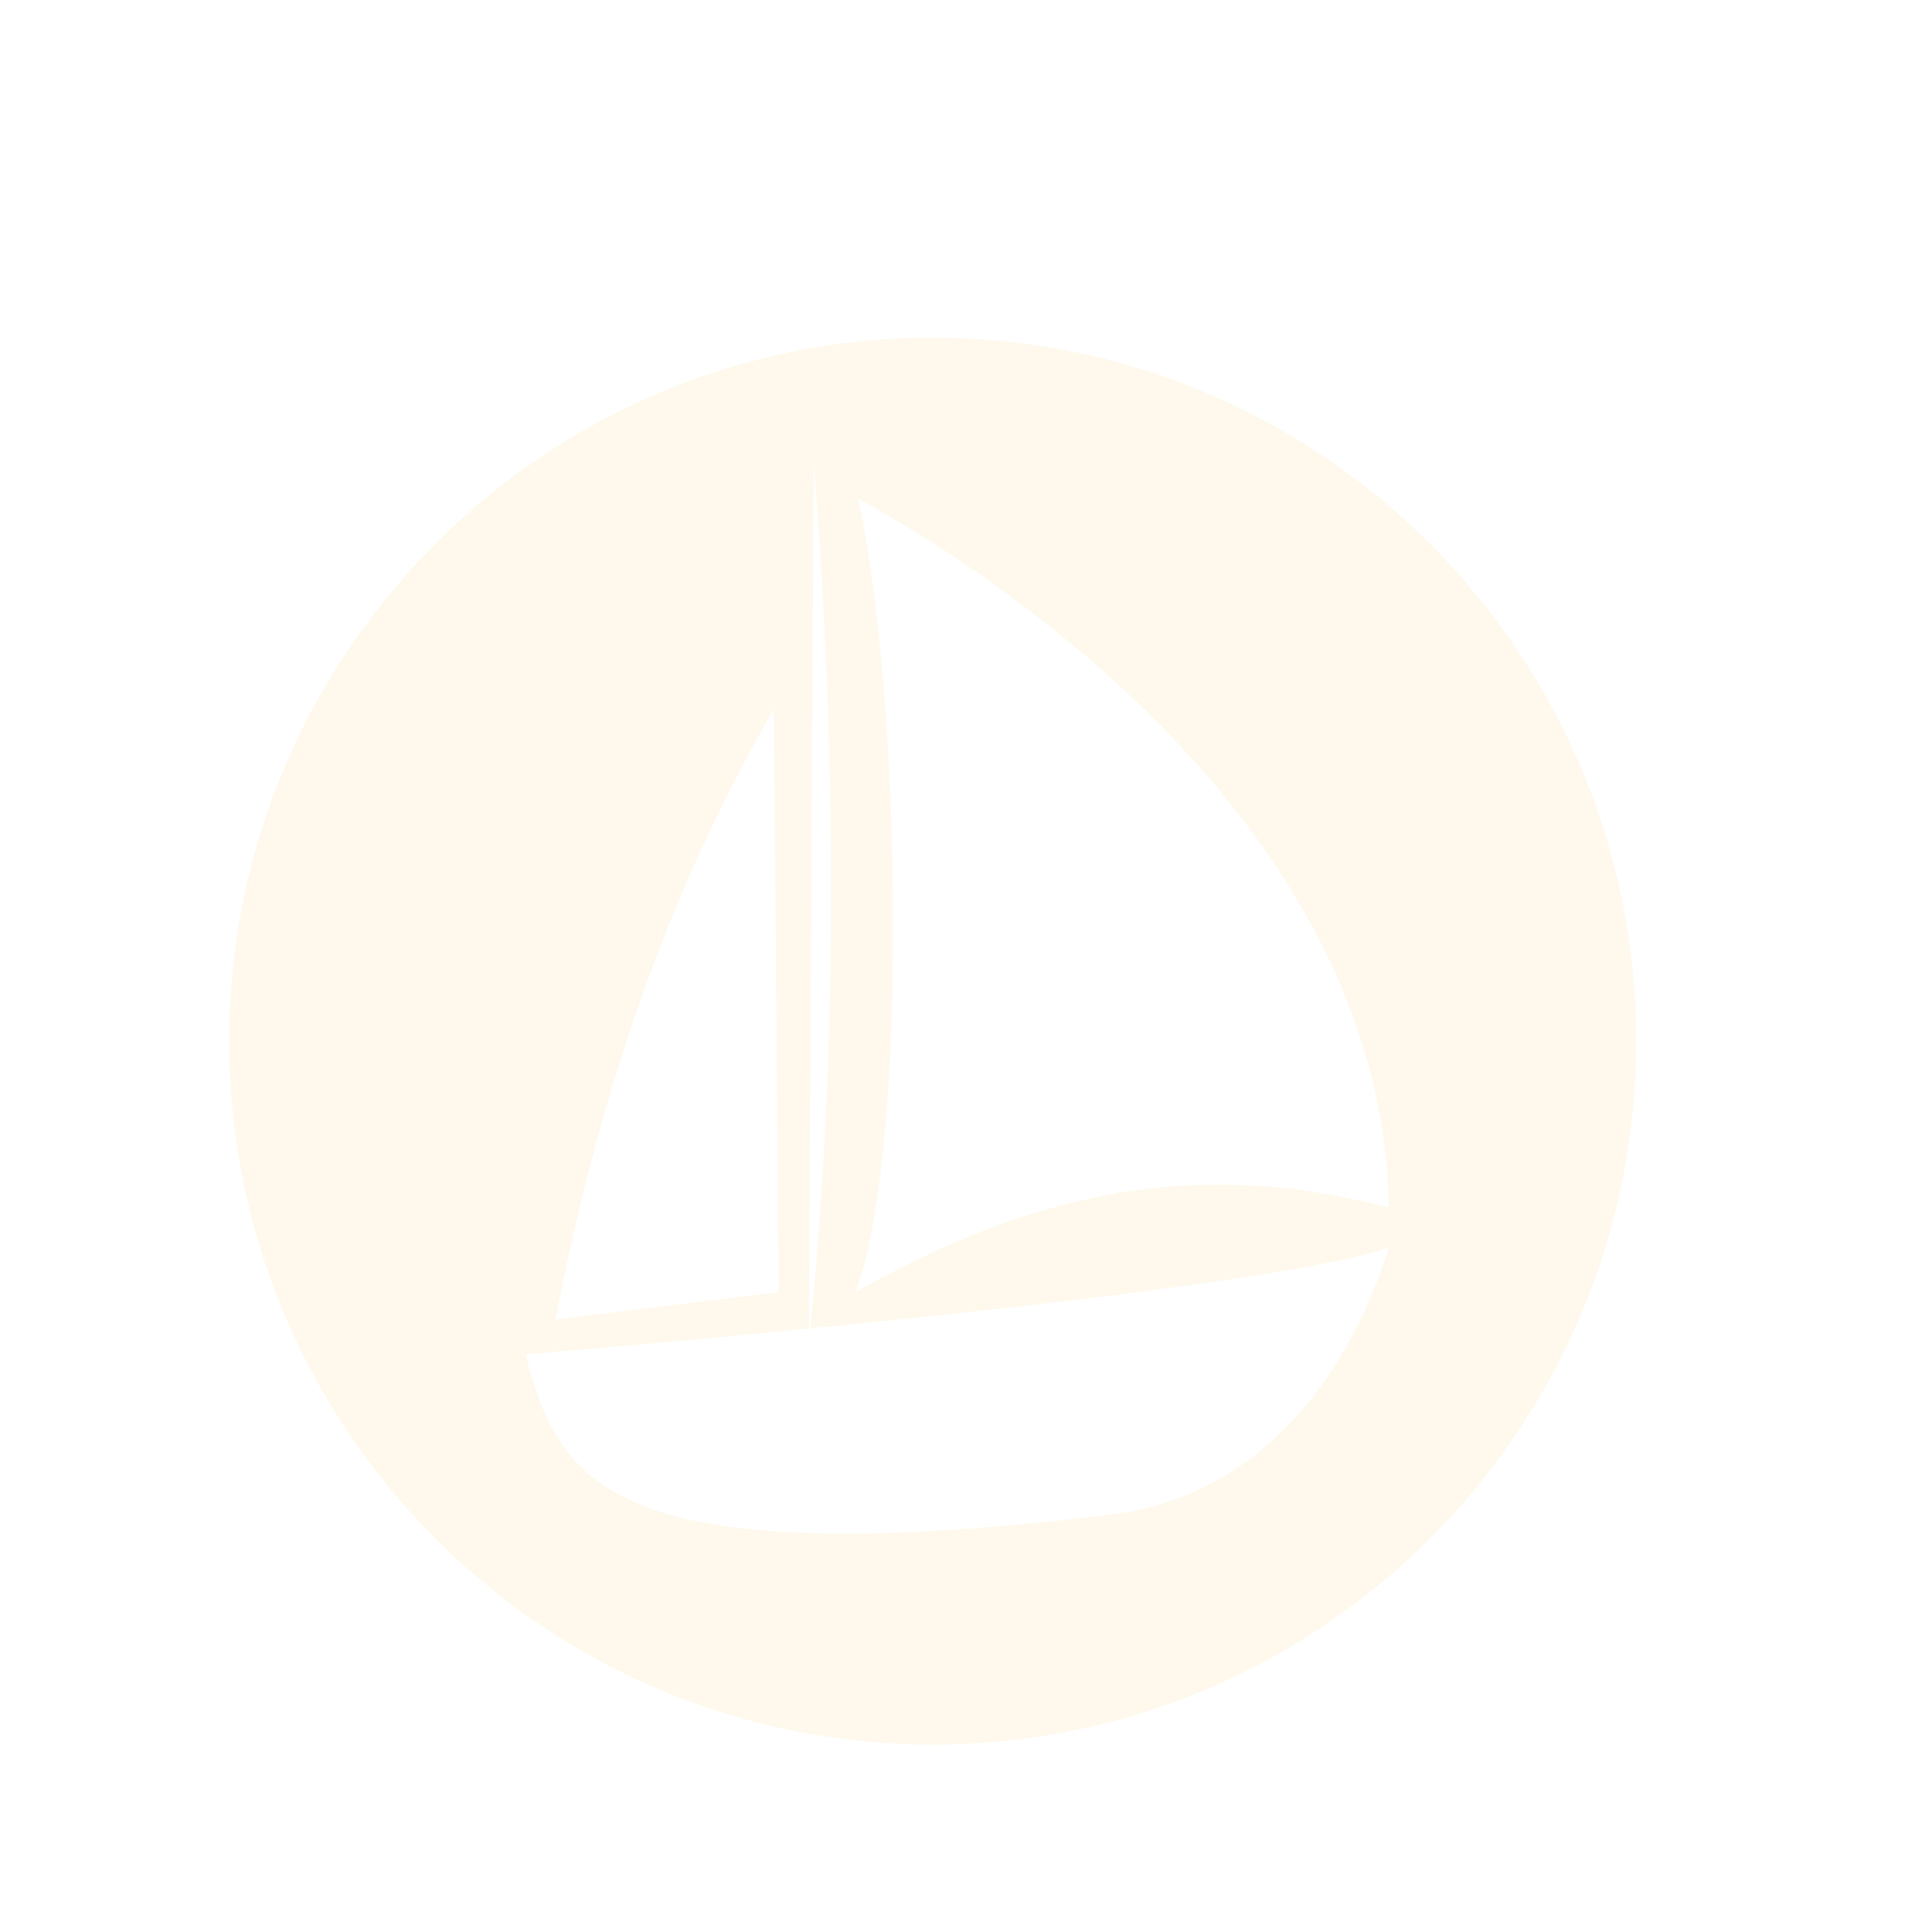
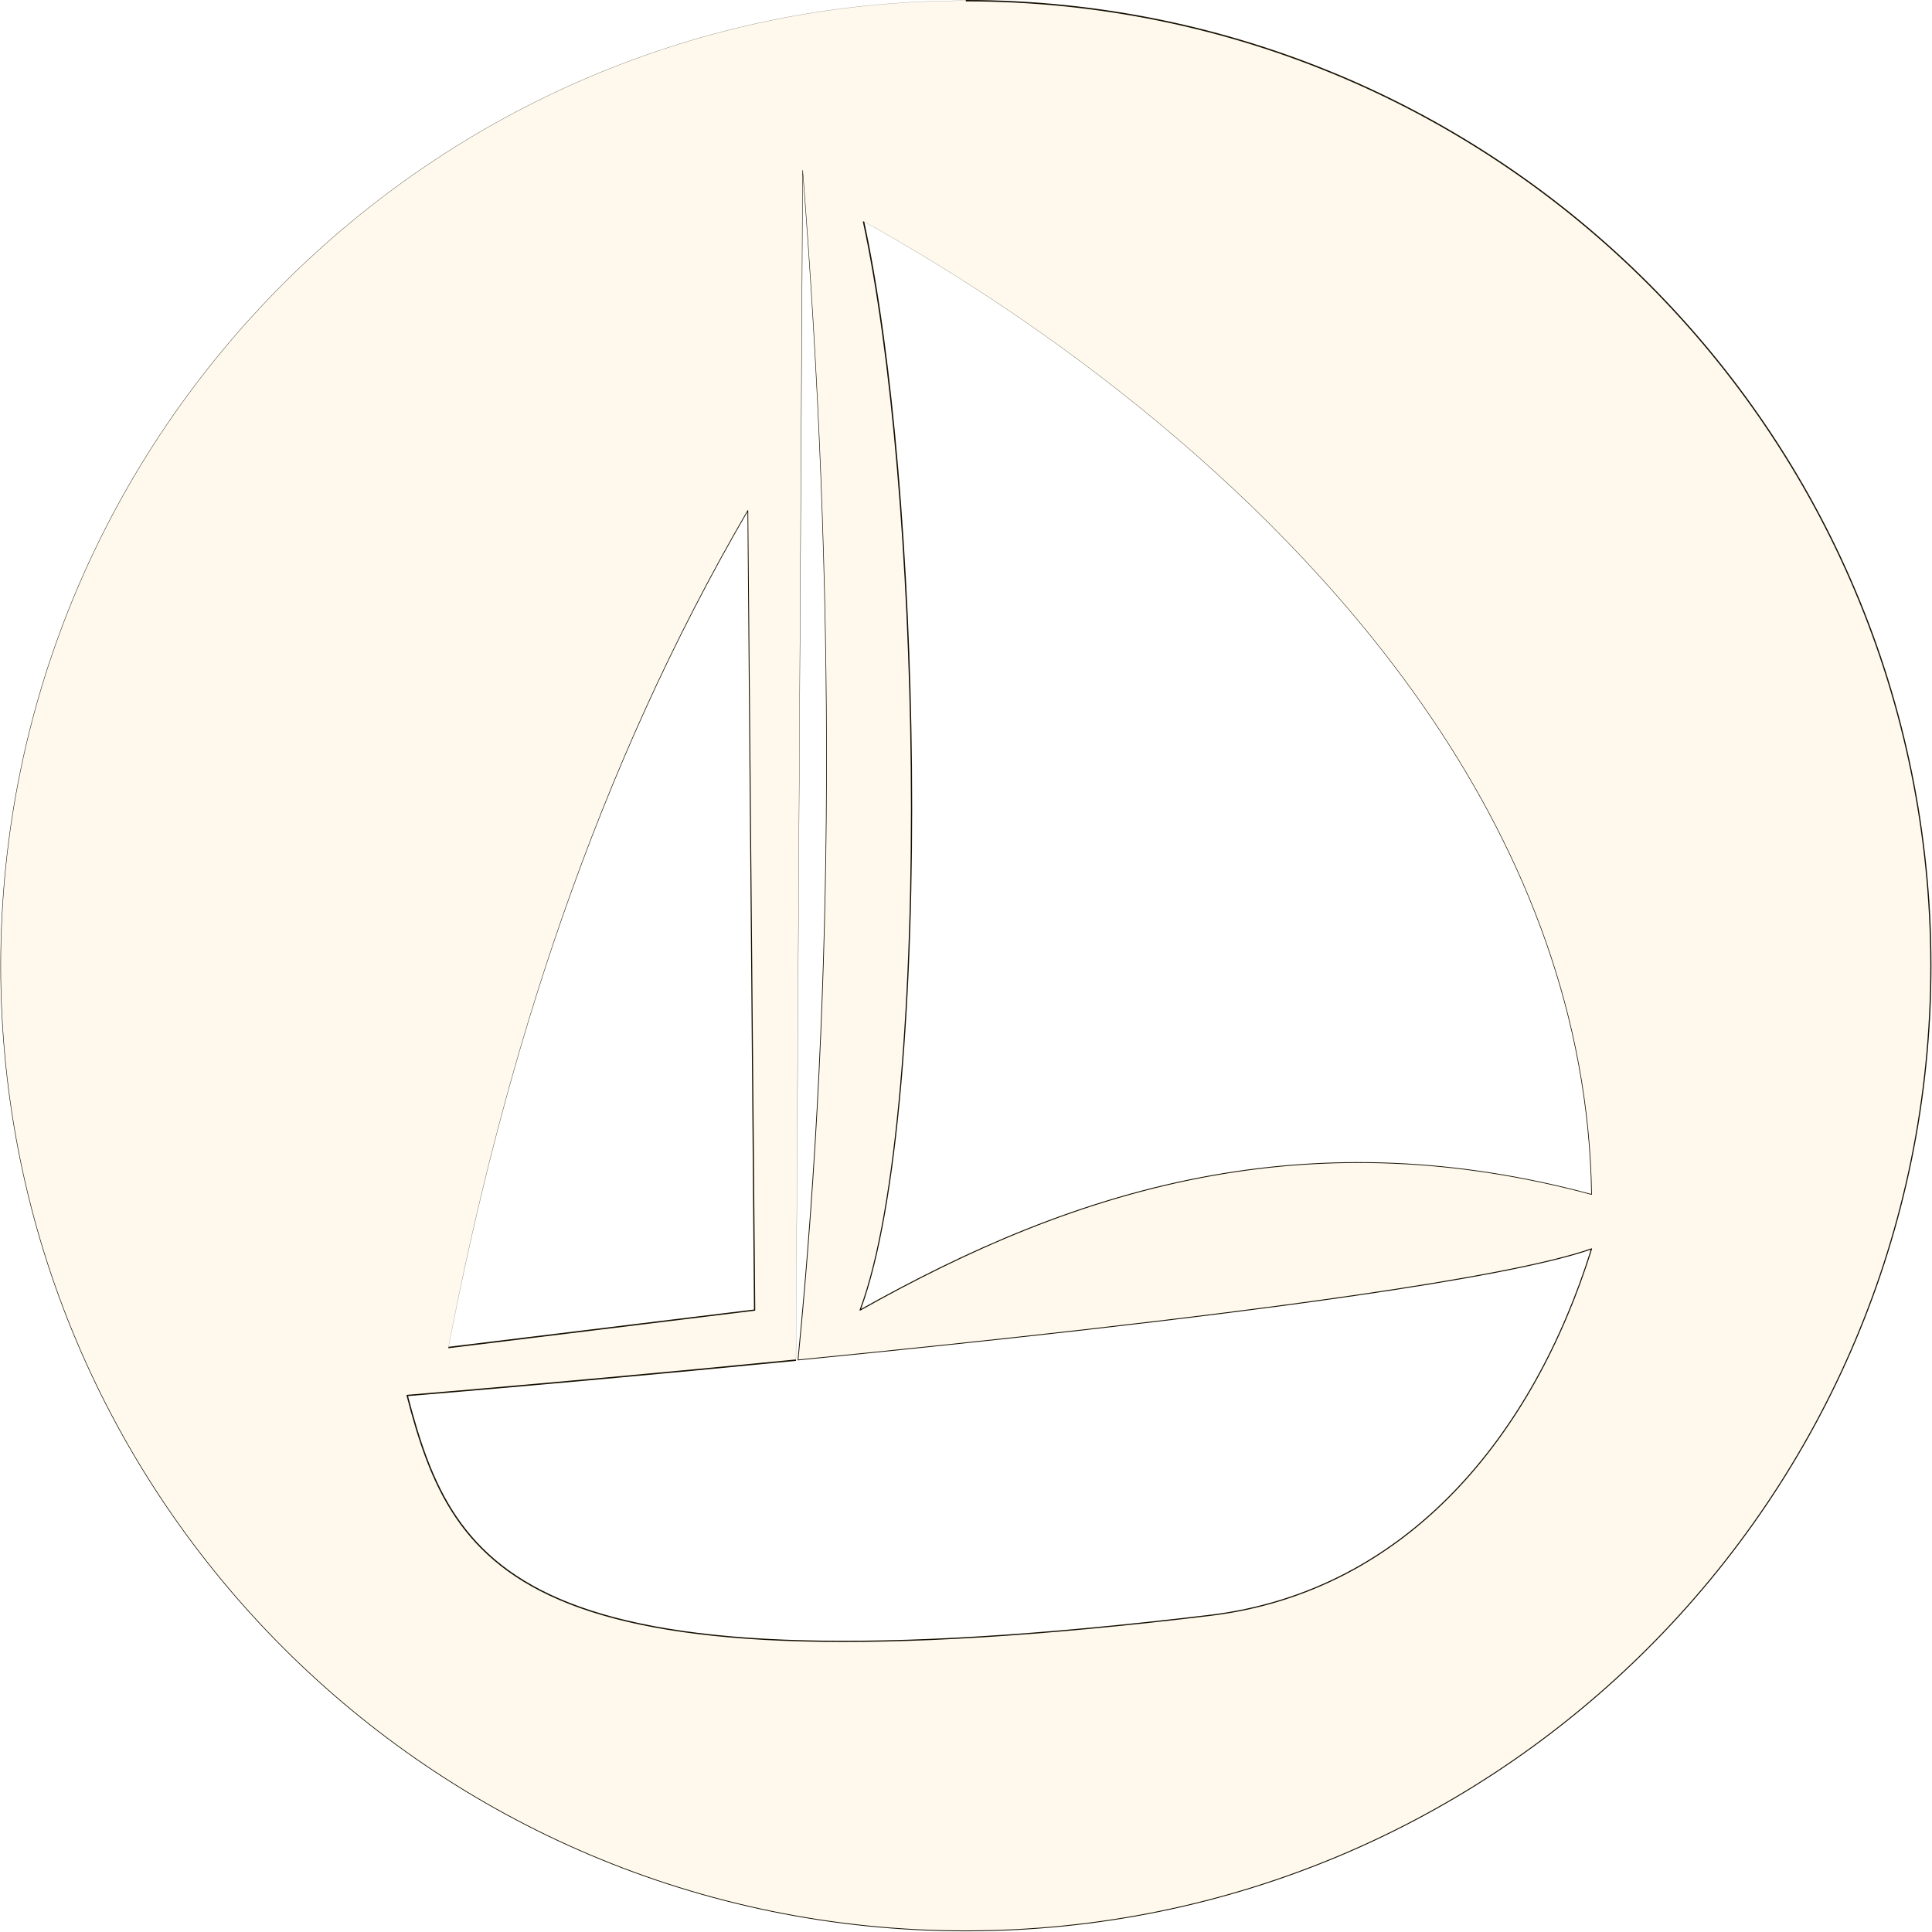
- <svg xmlns="http://www.w3.org/2000/svg" width="100%" height="100%" viewBox="0 0 3125 3125" version="1.1" xml:space="preserve" style="fill-rule:evenodd;clip-rule:evenodd;stroke-linejoin:round;stroke-miterlimit:2;">
-   <g>
-     <path d="M1508.62,546.109c628.04,-0 1137.93,509.889 1137.93,1137.93c0,628.04 -509.889,1137.93 -1137.93,1137.93c-628.04,0 -1137.93,-509.889 -1137.93,-1137.93c-0,-628.04 509.889,-1137.93 1137.93,-1137.93Zm-200.244,1602.93c-254.165,24.996 -458.389,41.658 -458.389,41.658c54.95,211.338 139.708,355.988 945.876,259.33c232.19,-27.839 381.597,-211.306 450.61,-432.217c-127.628,44.736 -579.994,95.982 -935.693,130.993c21.977,-224.165 32.733,-451.129 33.559,-680.575c0.857,-238.139 -8.984,-478.953 -28.081,-722.08l-7.882,1402.89Zm-409.785,-14.894l361.04,-44.127l-8.023,-942.715c-174.979,300.294 -285.016,633.06 -353.017,986.842Zm489.409,-1327.82c72.208,332.959 80.231,1059.05 -4.011,1283.7c228.658,-128.369 505.456,-232.67 862.484,-136.393c-8.023,-553.594 -517.491,-958.761 -858.473,-1147.3Z" style="fill:#fef9ec;" />
-   </g>
+ <svg xmlns="http://www.w3.org/2000/svg" width="100%" height="100%" viewBox="0 0 2278 2278" version="1.1" xml:space="preserve" style="fill-rule:evenodd;clip-rule:evenodd;stroke-linejoin:round;stroke-miterlimit:2;">
+   <path d="M1138.75,0.817c628.04,-0 1137.93,509.889 1137.93,1137.93c0,628.04 -509.889,1137.93 -1137.93,1137.93c-628.04,0 -1137.93,-509.889 -1137.93,-1137.93c-0,-628.04 509.889,-1137.93 1137.93,-1137.93Zm-200.243,1602.93c-254.166,24.996 -458.39,41.658 -458.39,41.658c54.95,211.338 139.709,355.988 945.876,259.33c232.19,-27.839 381.598,-211.306 450.61,-432.217c-127.627,44.736 -579.994,95.982 -935.693,130.993c21.977,-224.165 32.733,-451.129 33.559,-680.575c0.857,-238.139 -8.984,-478.953 -28.081,-722.08l-7.881,1402.89Zm-409.786,-14.894l361.04,-44.127l-8.023,-942.715c-174.979,300.294 -285.015,633.06 -353.017,986.842Zm489.41,-1327.82c72.208,332.959 80.231,1059.05 -4.012,1283.7c228.659,-128.369 505.456,-232.67 862.484,-136.393c-8.023,-553.594 -517.49,-958.761 -858.472,-1147.3Z" style="fill:#fef9ec;" />
+   <path d="M1138.75,0.759c-314.051,-0.039 -598.576,127.415 -804.599,333.388c-206.043,205.992 -333.569,490.517 -333.607,804.599c-0.037,314.111 127.442,598.69 333.455,804.751c206.032,206.08 490.611,333.629 804.751,333.666c314.169,0.035 598.798,-127.47 804.895,-333.522c206.115,-206.07 333.682,-490.7 333.715,-804.895c0.029,-314.219 -127.499,-598.895 -333.591,-805.019c-206.105,-206.136 -490.781,-333.708 -805.019,-333.727l0,0.759Zm0,0.875c313.802,-0.019 598.091,127.353 803.941,333.172c205.862,205.831 333.279,490.119 333.308,803.94c0.032,313.845 -127.344,598.18 -333.185,804.064c-205.857,205.903 -490.192,333.343 -804.064,333.378c-313.9,0.036 -598.286,-127.359 -804.208,-333.233c-205.942,-205.894 -333.407,-490.28 -333.445,-804.209c-0.037,-313.959 127.381,-598.398 333.293,-804.36c205.931,-205.982 490.371,-333.473 804.36,-333.512l0,0.76Zm-200.323,1601.3c-83.605,8.225 -161.807,15.547 -229.112,21.673c-137.302,12.497 -229.262,20.009 -229.262,20.009c-0.233,0.019 -0.445,0.14 -0.58,0.33c-0.135,0.191 -0.18,0.431 -0.121,0.657c27.554,105.927 62.611,195.112 191.805,245.704c128.908,50.479 351.736,62.482 754.916,14.096c117.689,-14.126 214.136,-68.174 289.647,-146.805c73.63,-76.671 127.352,-176.718 161.447,-285.904c0.067,-0.214 0.007,-0.446 -0.153,-0.602c-0.161,-0.155 -0.396,-0.206 -0.606,-0.132c-50.501,17.708 -151.87,36.438 -277.976,54.786c-192.356,27.988 -442.25,55.075 -657.005,76.247c10.997,-112.427 19.172,-225.558 24.688,-339.353c5.473,-112.927 8.327,-226.508 8.722,-340.704c0.414,-119.785 -1.879,-240.246 -6.695,-361.338c-4.759,-119.654 -11.982,-239.923 -21.491,-360.764c-0.011,-0.141 -0.131,-0.248 -0.273,-0.243c-0.141,0.005 -0.253,0.121 -0.254,0.262l-7.675,1402.89l-0.022,-0.812Zm0.137,0.813c0,-0 7.466,-1295.02 8.052,-1396.59c9.231,118.712 16.252,236.886 20.895,354.464c4.781,121.083 7.039,241.535 6.59,361.31c-0.427,114.184 -3.314,227.752 -8.819,340.667c-5.556,113.968 -13.779,227.27 -24.834,339.865c-0.013,0.138 0.036,0.275 0.134,0.373c0.098,0.099 0.235,0.148 0.374,0.134c214.902,-21.123 465.089,-48.167 657.636,-76.13c125.292,-18.196 226.185,-36.786 277.096,-54.381c-34.08,108.555 -87.609,208.002 -160.88,284.261c-75.326,78.399 -171.521,132.285 -288.895,146.343c-402.811,48.251 -625.427,36.289 -754.203,-14.17c-128.233,-50.247 -163.218,-138.722 -190.591,-243.78c9.995,-0.818 99.075,-8.148 228.342,-19.898c67.31,-6.119 145.516,-13.438 229.126,-21.658l-0.023,-0.812Zm-409.899,-15.049c-0.004,0.257 0.002,0.521 0.014,0.712c0.013,0.191 0.031,0.285 0.049,0.253l0.092,0l361.031,-44.199c0.376,-0.046 0.657,-0.367 0.654,-0.745l-8.323,-942.713c-0.002,-0.2 -0.137,-0.374 -0.33,-0.425c-0.193,-0.051 -0.397,0.033 -0.498,0.206c-88.314,151.688 -160.065,311.65 -218.199,478.413c-56.987,163.475 -100.89,333.485 -134.49,508.642l-0,-0.144Zm0.278,-0.696c33.706,-174.812 77.682,-344.485 134.691,-507.634c58.063,-166.167 129.645,-325.566 217.673,-476.736c-0,0 7.474,912.299 7.705,940.435l-360.069,43.935Zm489.215,-1327.69c-0.019,-0.155 -0.044,-0.131 -0.062,0.06c-0.018,0.191 -0.026,0.515 -0.021,0.828l-0.743,0c34.222,157.699 54.042,403.615 56.491,642.648c2.721,265.484 -15.978,522.479 -60.271,640.664c-0.089,0.238 -0.02,0.506 0.173,0.672c0.193,0.166 0.469,0.193 0.691,0.069c123.416,-69.321 260.865,-131.631 417.408,-159.14c133.331,-23.43 280.513,-21.614 444.672,22.615c0.125,0.033 0.257,0.006 0.359,-0.073c0.102,-0.079 0.16,-0.201 0.158,-0.329c-3.081,-209.26 -77.775,-397.305 -187.938,-560.456c-181.324,-268.541 -458.737,-469.636 -670.917,-586.893l0,-0.665Zm0.938,1.315c211.958,117.415 488.648,318.388 669.529,586.546c109.918,162.953 184.456,350.717 187.56,559.621c-164.076,-44.204 -311.218,-46.054 -444.537,-22.686c-156.076,27.357 -293.208,89.279 -416.385,158.28c43.958,-118.942 62.646,-375.033 60.022,-639.554c-2.369,-238.762 -22.095,-484.391 -56.189,-642.206l0,-0.001Z" style="fill:#140f00;" />
</svg>
